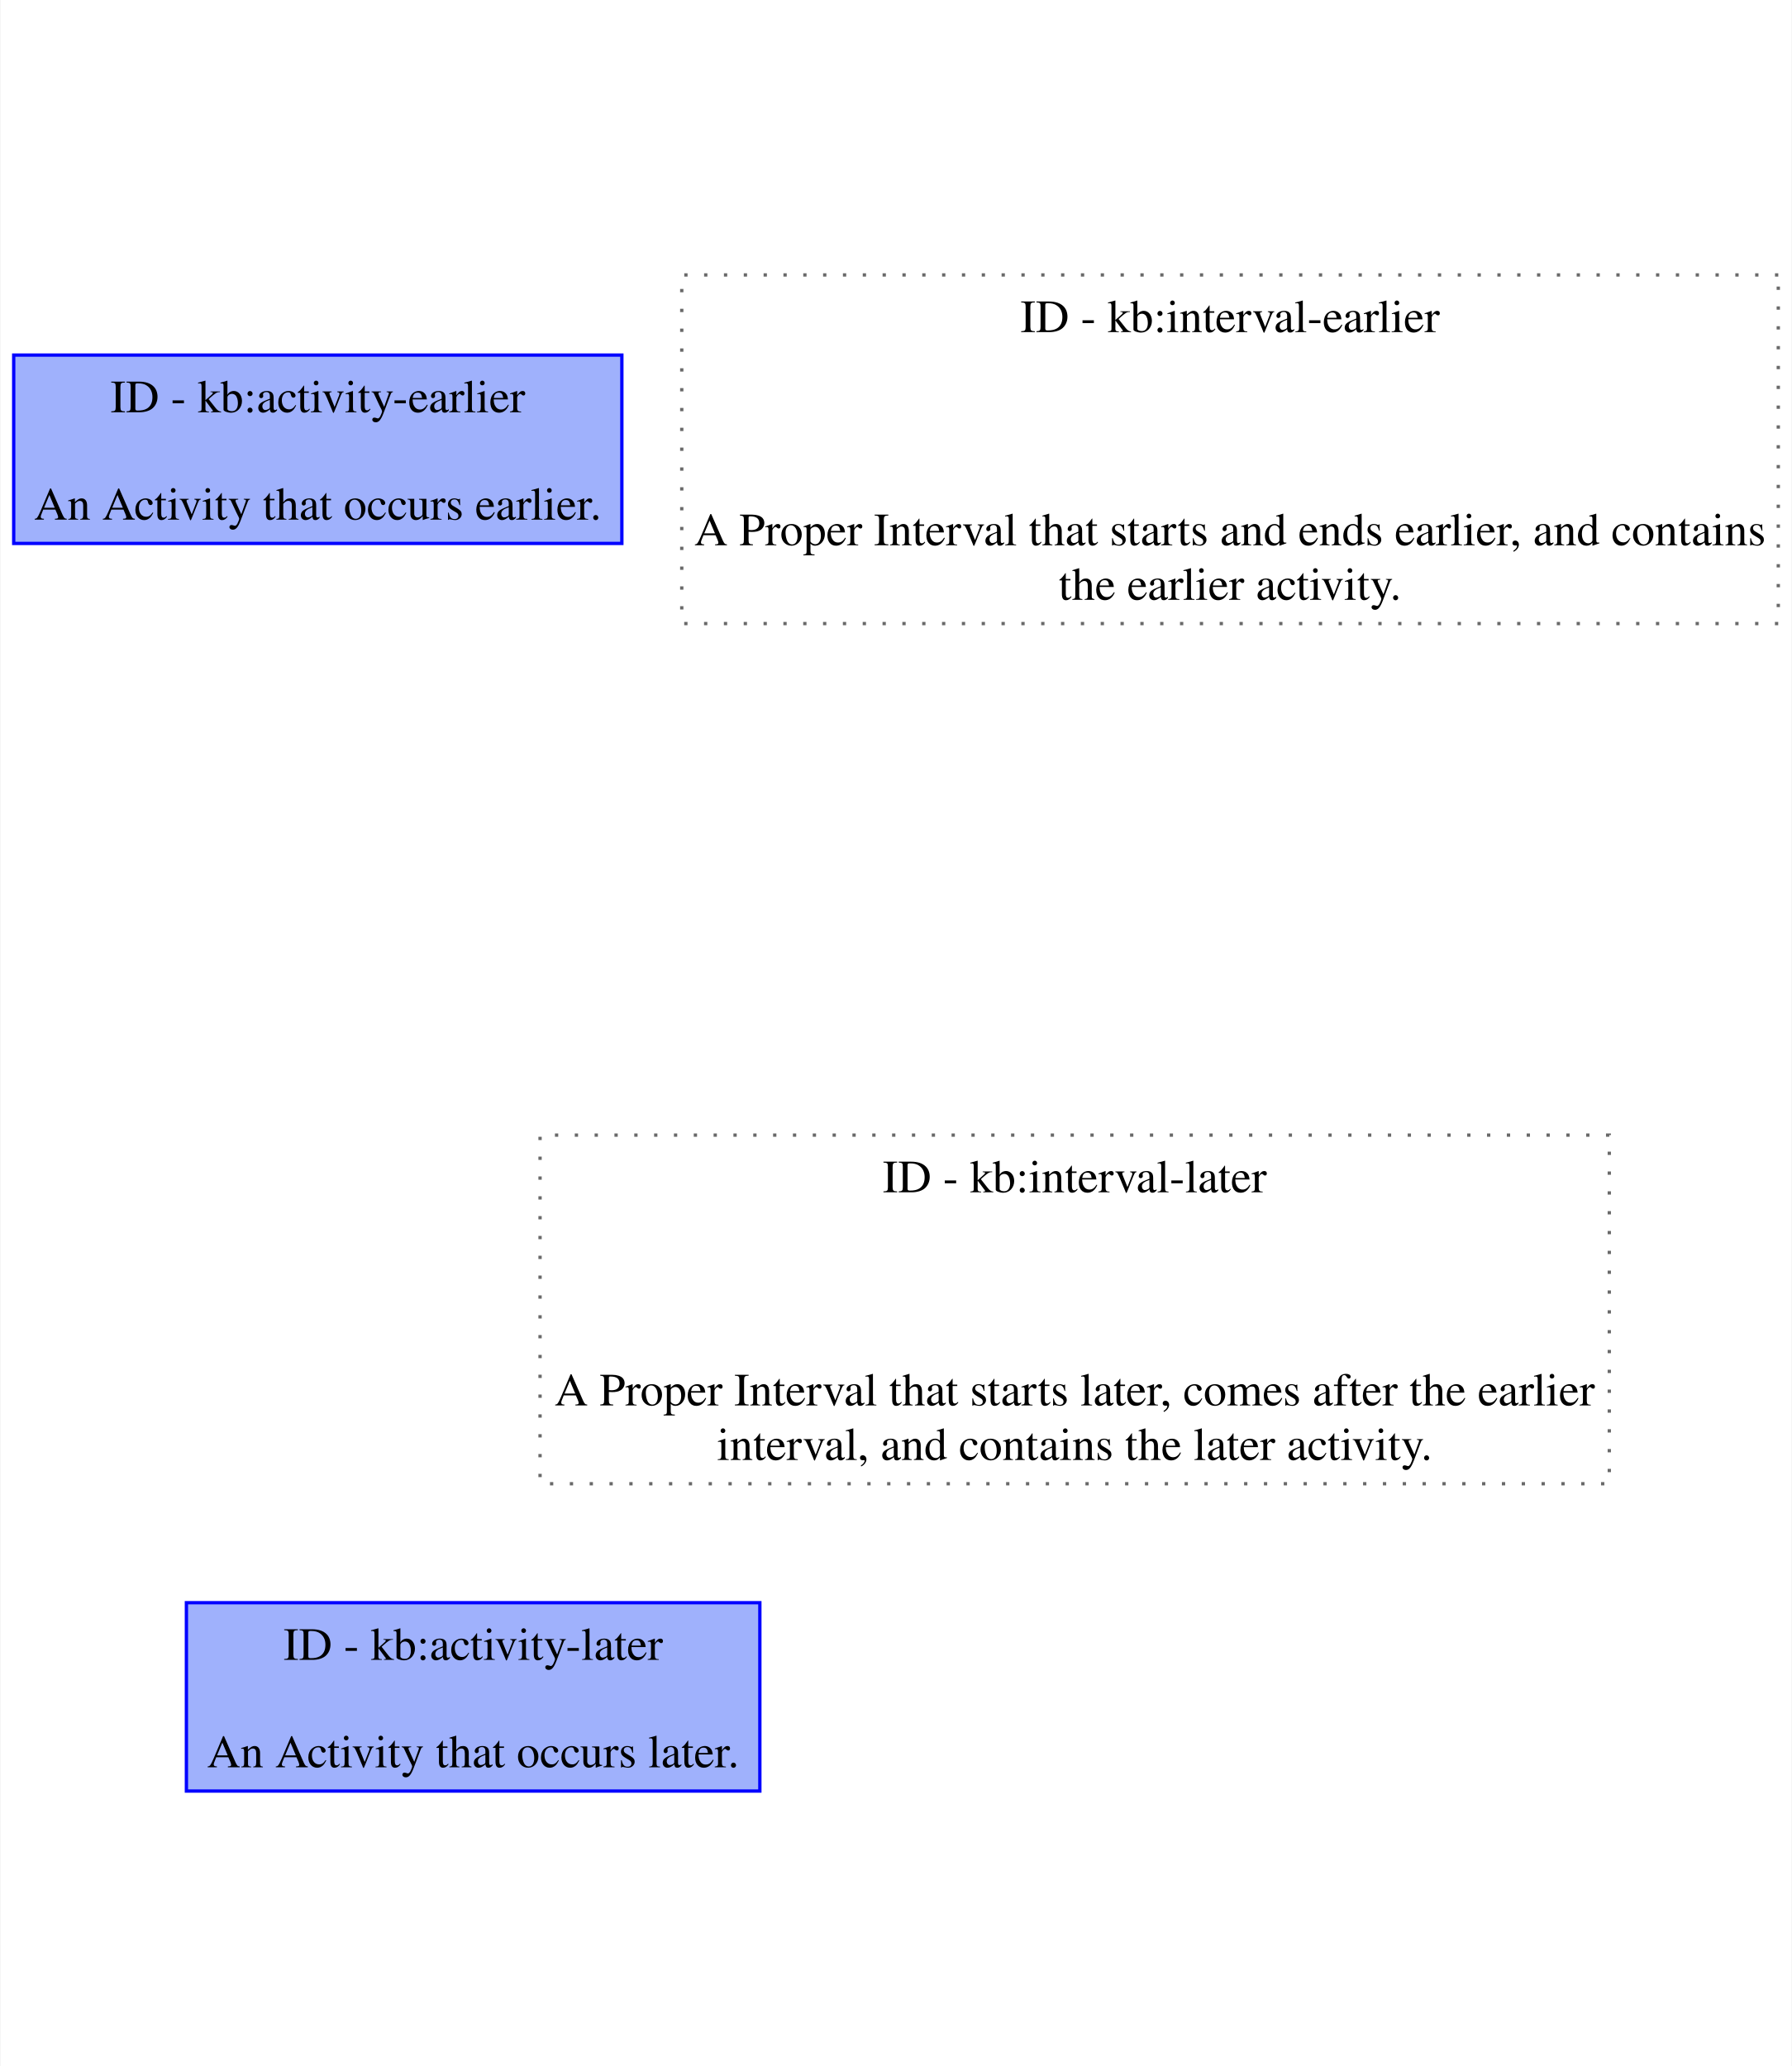
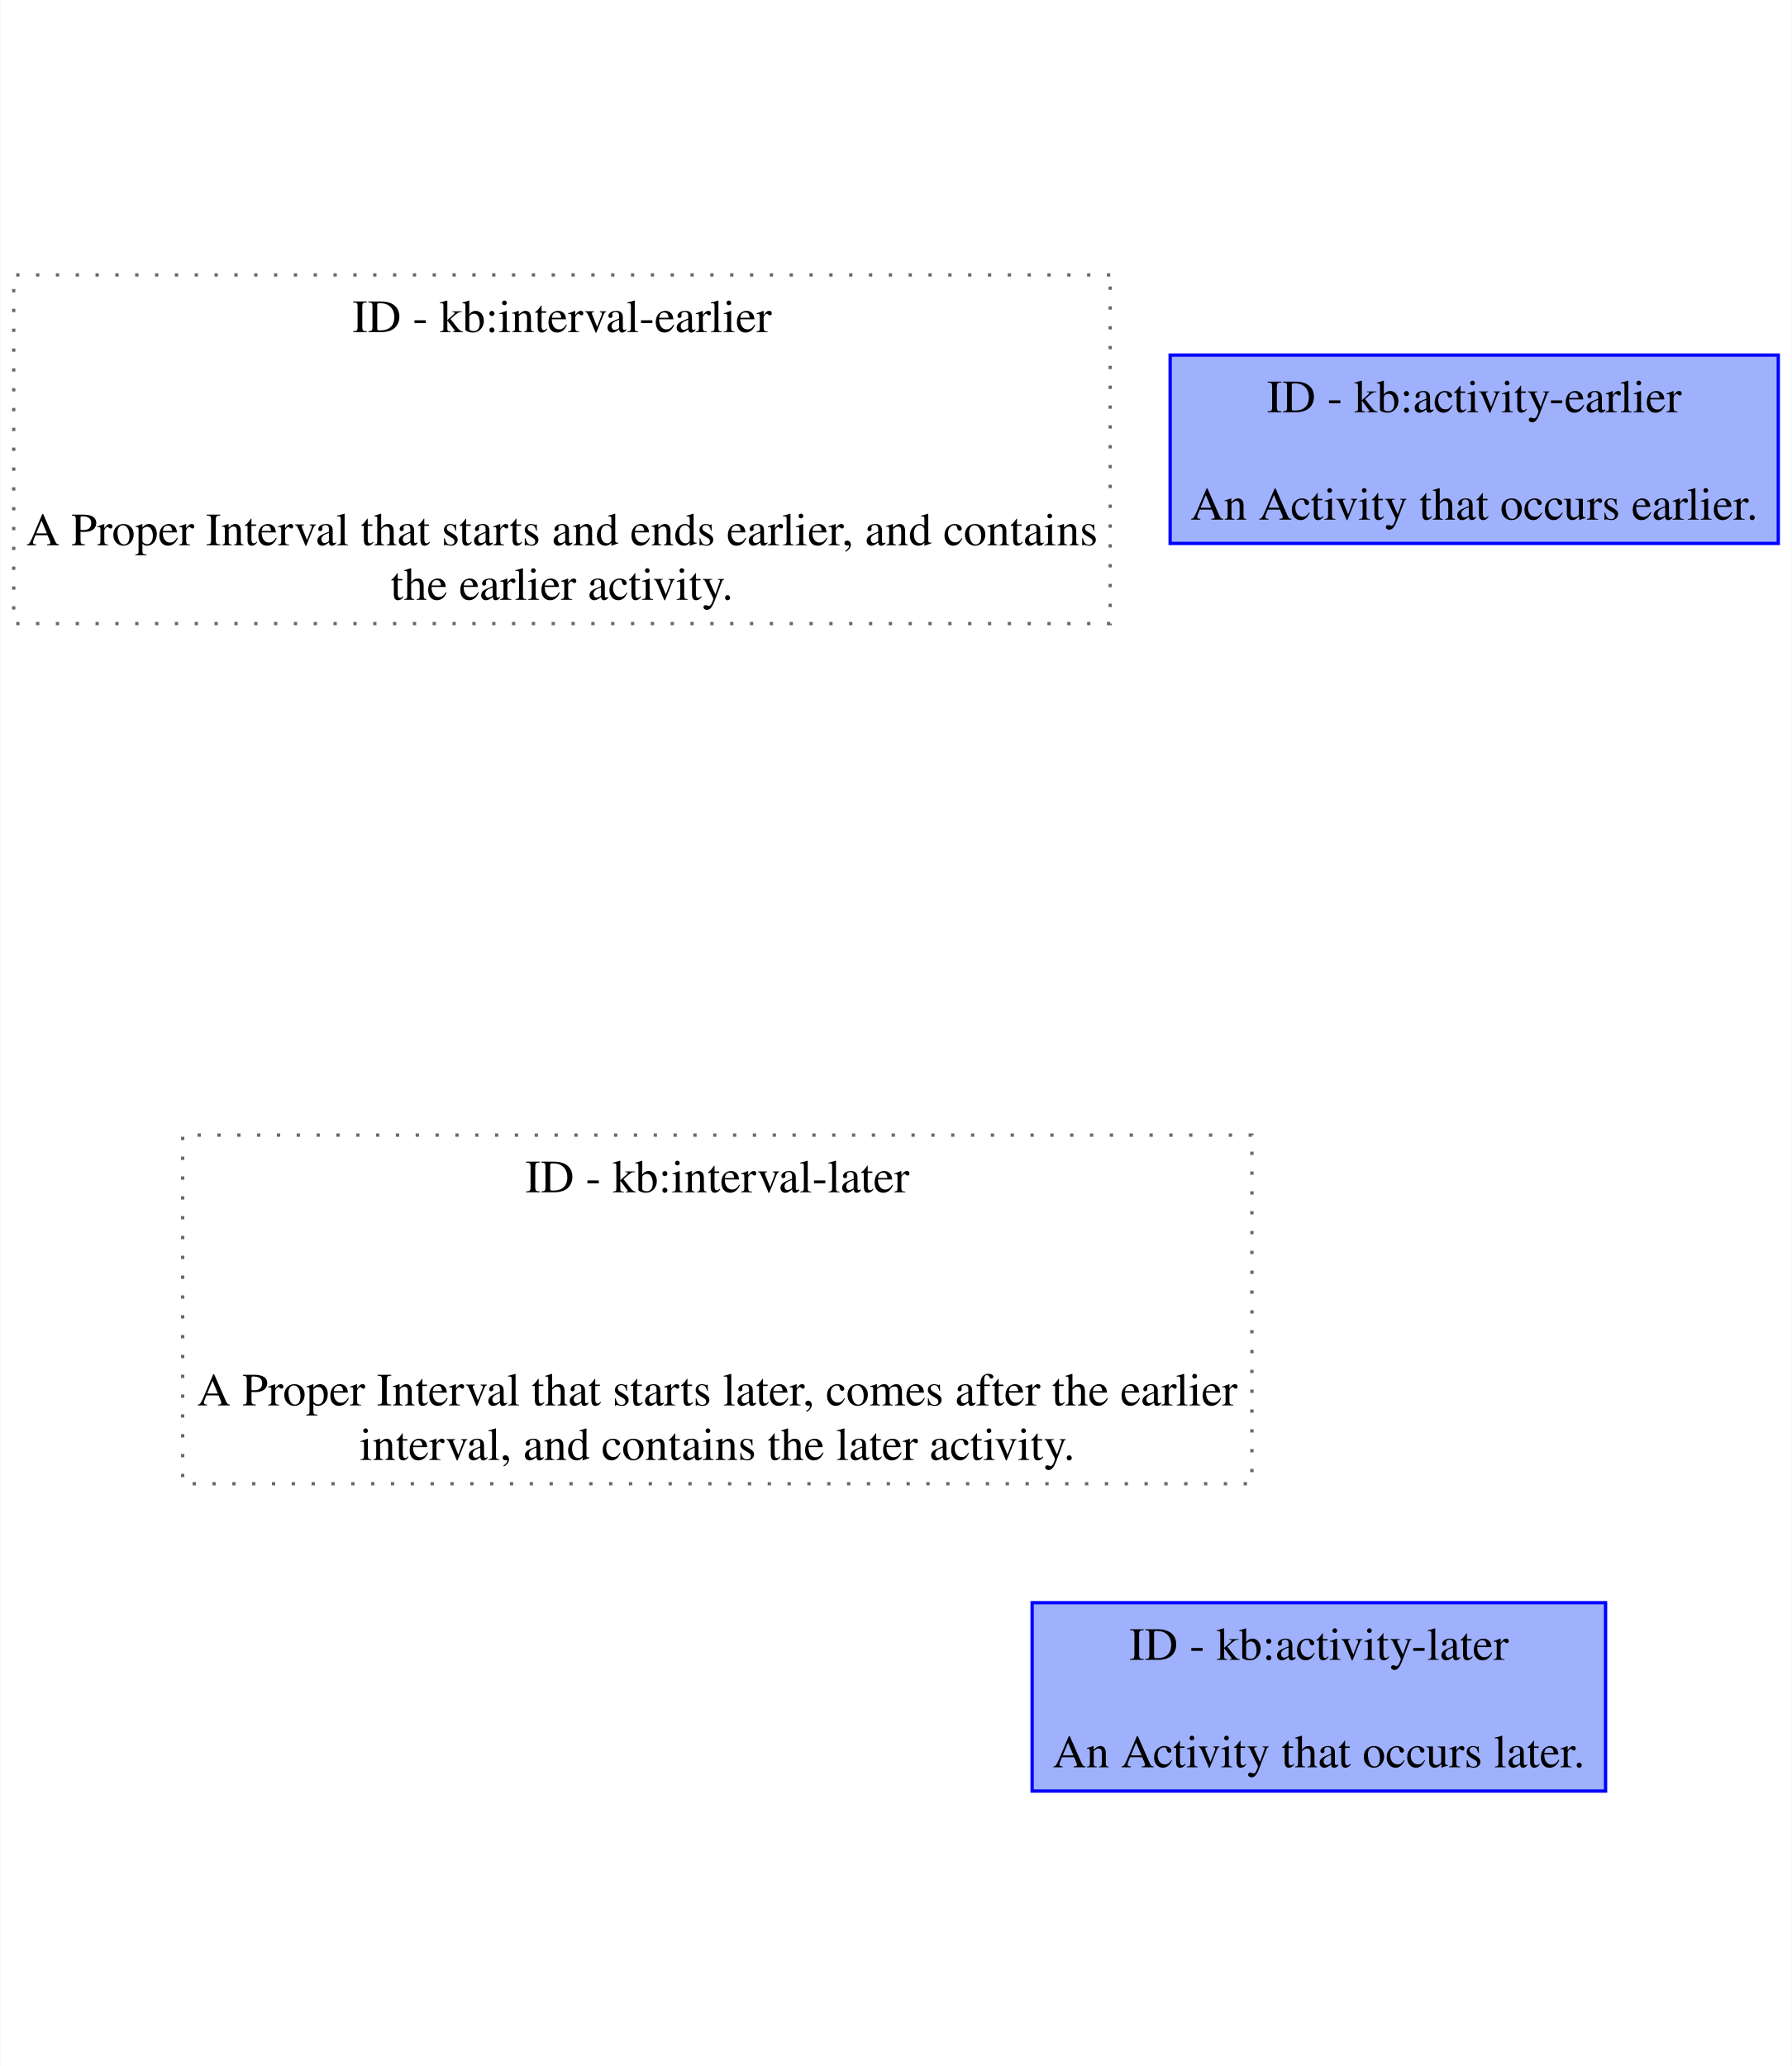
<svg xmlns="http://www.w3.org/2000/svg" xmlns:xlink="http://www.w3.org/1999/xlink" width="542pt" height="625pt" viewBox="0.00 0.00 541.88 625.20">
  <g id="graph0" class="graph" transform="scale(1 1) rotate(0) translate(4 621.2)">
    <polygon fill="white" stroke="none" points="-4,4 -4,-621.2 537.88,-621.2 537.88,4 -4,4" />
    <g id="node1" class="node">
      <g id="a_node1">
        <a xlink:title="ID - urn:example:activity-earlier">
-           <polygon fill="#9fb1fc" stroke="#0000ff" points="184,-513.75 0,-513.75 0,-456.75 184,-456.75 184,-513.75" />
-           <text text-anchor="middle" x="92" y="-496.45" font-family="Times,serif" font-size="14.00">ID - kb:activity-earlier</text>
-           <text text-anchor="middle" x="92" y="-463.95" font-family="Times,serif" font-size="14.00">An Activity that occurs earlier.</text>
+           <polygon fill="#9fb1fc" stroke="#0000ff" points="533.88,-513.75 349.88,-513.75 349.88,-456.75 533.88,-456.75 533.88,-513.75" />
+           <text text-anchor="middle" x="441.88" y="-496.45" font-family="Times,serif" font-size="14.00">ID - kb:activity-earlier</text>
+           <text text-anchor="middle" x="441.88" y="-463.95" font-family="Times,serif" font-size="14.00">An Activity that occurs earlier.</text>
        </a>
      </g>
    </g>
    <g id="node2" class="node">
      <g id="a_node2">
        <a xlink:title="ID - urn:example:activity-later">
-           <polygon fill="#9fb1fc" stroke="#0000ff" points="225.75,-136.2 52.25,-136.2 52.25,-79.2 225.75,-79.2 225.75,-136.2" />
-           <text text-anchor="middle" x="139" y="-118.9" font-family="Times,serif" font-size="14.00">ID - kb:activity-later</text>
-           <text text-anchor="middle" x="139" y="-86.4" font-family="Times,serif" font-size="14.00">An Activity that occurs later.</text>
+           <polygon fill="#9fb1fc" stroke="#0000ff" points="481.62,-136.2 308.12,-136.2 308.12,-79.2 481.62,-79.2 481.62,-136.2" />
+           <text text-anchor="middle" x="394.88" y="-118.9" font-family="Times,serif" font-size="14.00">ID - kb:activity-later</text>
+           <text text-anchor="middle" x="394.88" y="-86.4" font-family="Times,serif" font-size="14.00">An Activity that occurs later.</text>
        </a>
      </g>
    </g>
-     <g id="node11" class="node">
-       <g id="a_node11">
+     <g id="node3" class="node">
+       <g id="a_node3">
        <a xlink:title="ID - urn:example:interval-earlier">
-           <polygon fill="none" stroke="dimgray" stroke-dasharray="1,5" points="533.88,-538 202.12,-538 202.12,-432.5 533.88,-432.5 533.88,-538" />
-           <text text-anchor="middle" x="368" y="-520.7" font-family="Times,serif" font-size="14.00">ID - kb:interval-earlier</text>
-           <text text-anchor="middle" x="368" y="-456.2" font-family="Times,serif" font-size="14.00">A Proper Interval that starts and ends earlier, and contains</text>
-           <text text-anchor="middle" x="368" y="-439.7" font-family="Times,serif" font-size="14.00"> the earlier activity.</text>
+           <polygon fill="none" stroke="dimgray" stroke-dasharray="1,5" points="331.75,-538 0,-538 0,-432.5 331.75,-432.5 331.75,-538" />
+           <text text-anchor="middle" x="165.88" y="-520.7" font-family="Times,serif" font-size="14.00">ID - kb:interval-earlier</text>
+           <text text-anchor="middle" x="165.88" y="-456.2" font-family="Times,serif" font-size="14.00">A Proper Interval that starts and ends earlier, and contains</text>
+           <text text-anchor="middle" x="165.88" y="-439.7" font-family="Times,serif" font-size="14.00"> the earlier activity.</text>
        </a>
      </g>
    </g>
-     <g id="node12" class="node">
-       <g id="a_node12">
+     <g id="node4" class="node">
+       <g id="a_node4">
        <a xlink:title="ID - urn:example:interval-later">
-           <polygon fill="none" stroke="dimgray" stroke-dasharray="1,5" points="482.75,-277.7 159.25,-277.7 159.25,-172.2 482.75,-172.2 482.75,-277.7" />
-           <text text-anchor="middle" x="321" y="-260.4" font-family="Times,serif" font-size="14.00">ID - kb:interval-later</text>
-           <text text-anchor="middle" x="321" y="-195.9" font-family="Times,serif" font-size="14.00">A Proper Interval that starts later, comes after the earlier</text>
-           <text text-anchor="middle" x="321" y="-179.4" font-family="Times,serif" font-size="14.00"> interval, and contains the later activity.</text>
+           <polygon fill="none" stroke="dimgray" stroke-dasharray="1,5" points="374.62,-277.7 51.12,-277.7 51.12,-172.2 374.62,-172.2 374.62,-277.7" />
+           <text text-anchor="middle" x="212.88" y="-260.4" font-family="Times,serif" font-size="14.00">ID - kb:interval-later</text>
+           <text text-anchor="middle" x="212.88" y="-195.9" font-family="Times,serif" font-size="14.00">A Proper Interval that starts later, comes after the earlier</text>
+           <text text-anchor="middle" x="212.88" y="-179.4" font-family="Times,serif" font-size="14.00"> interval, and contains the later activity.</text>
        </a>
      </g>
    </g>
  </g>
</svg>
